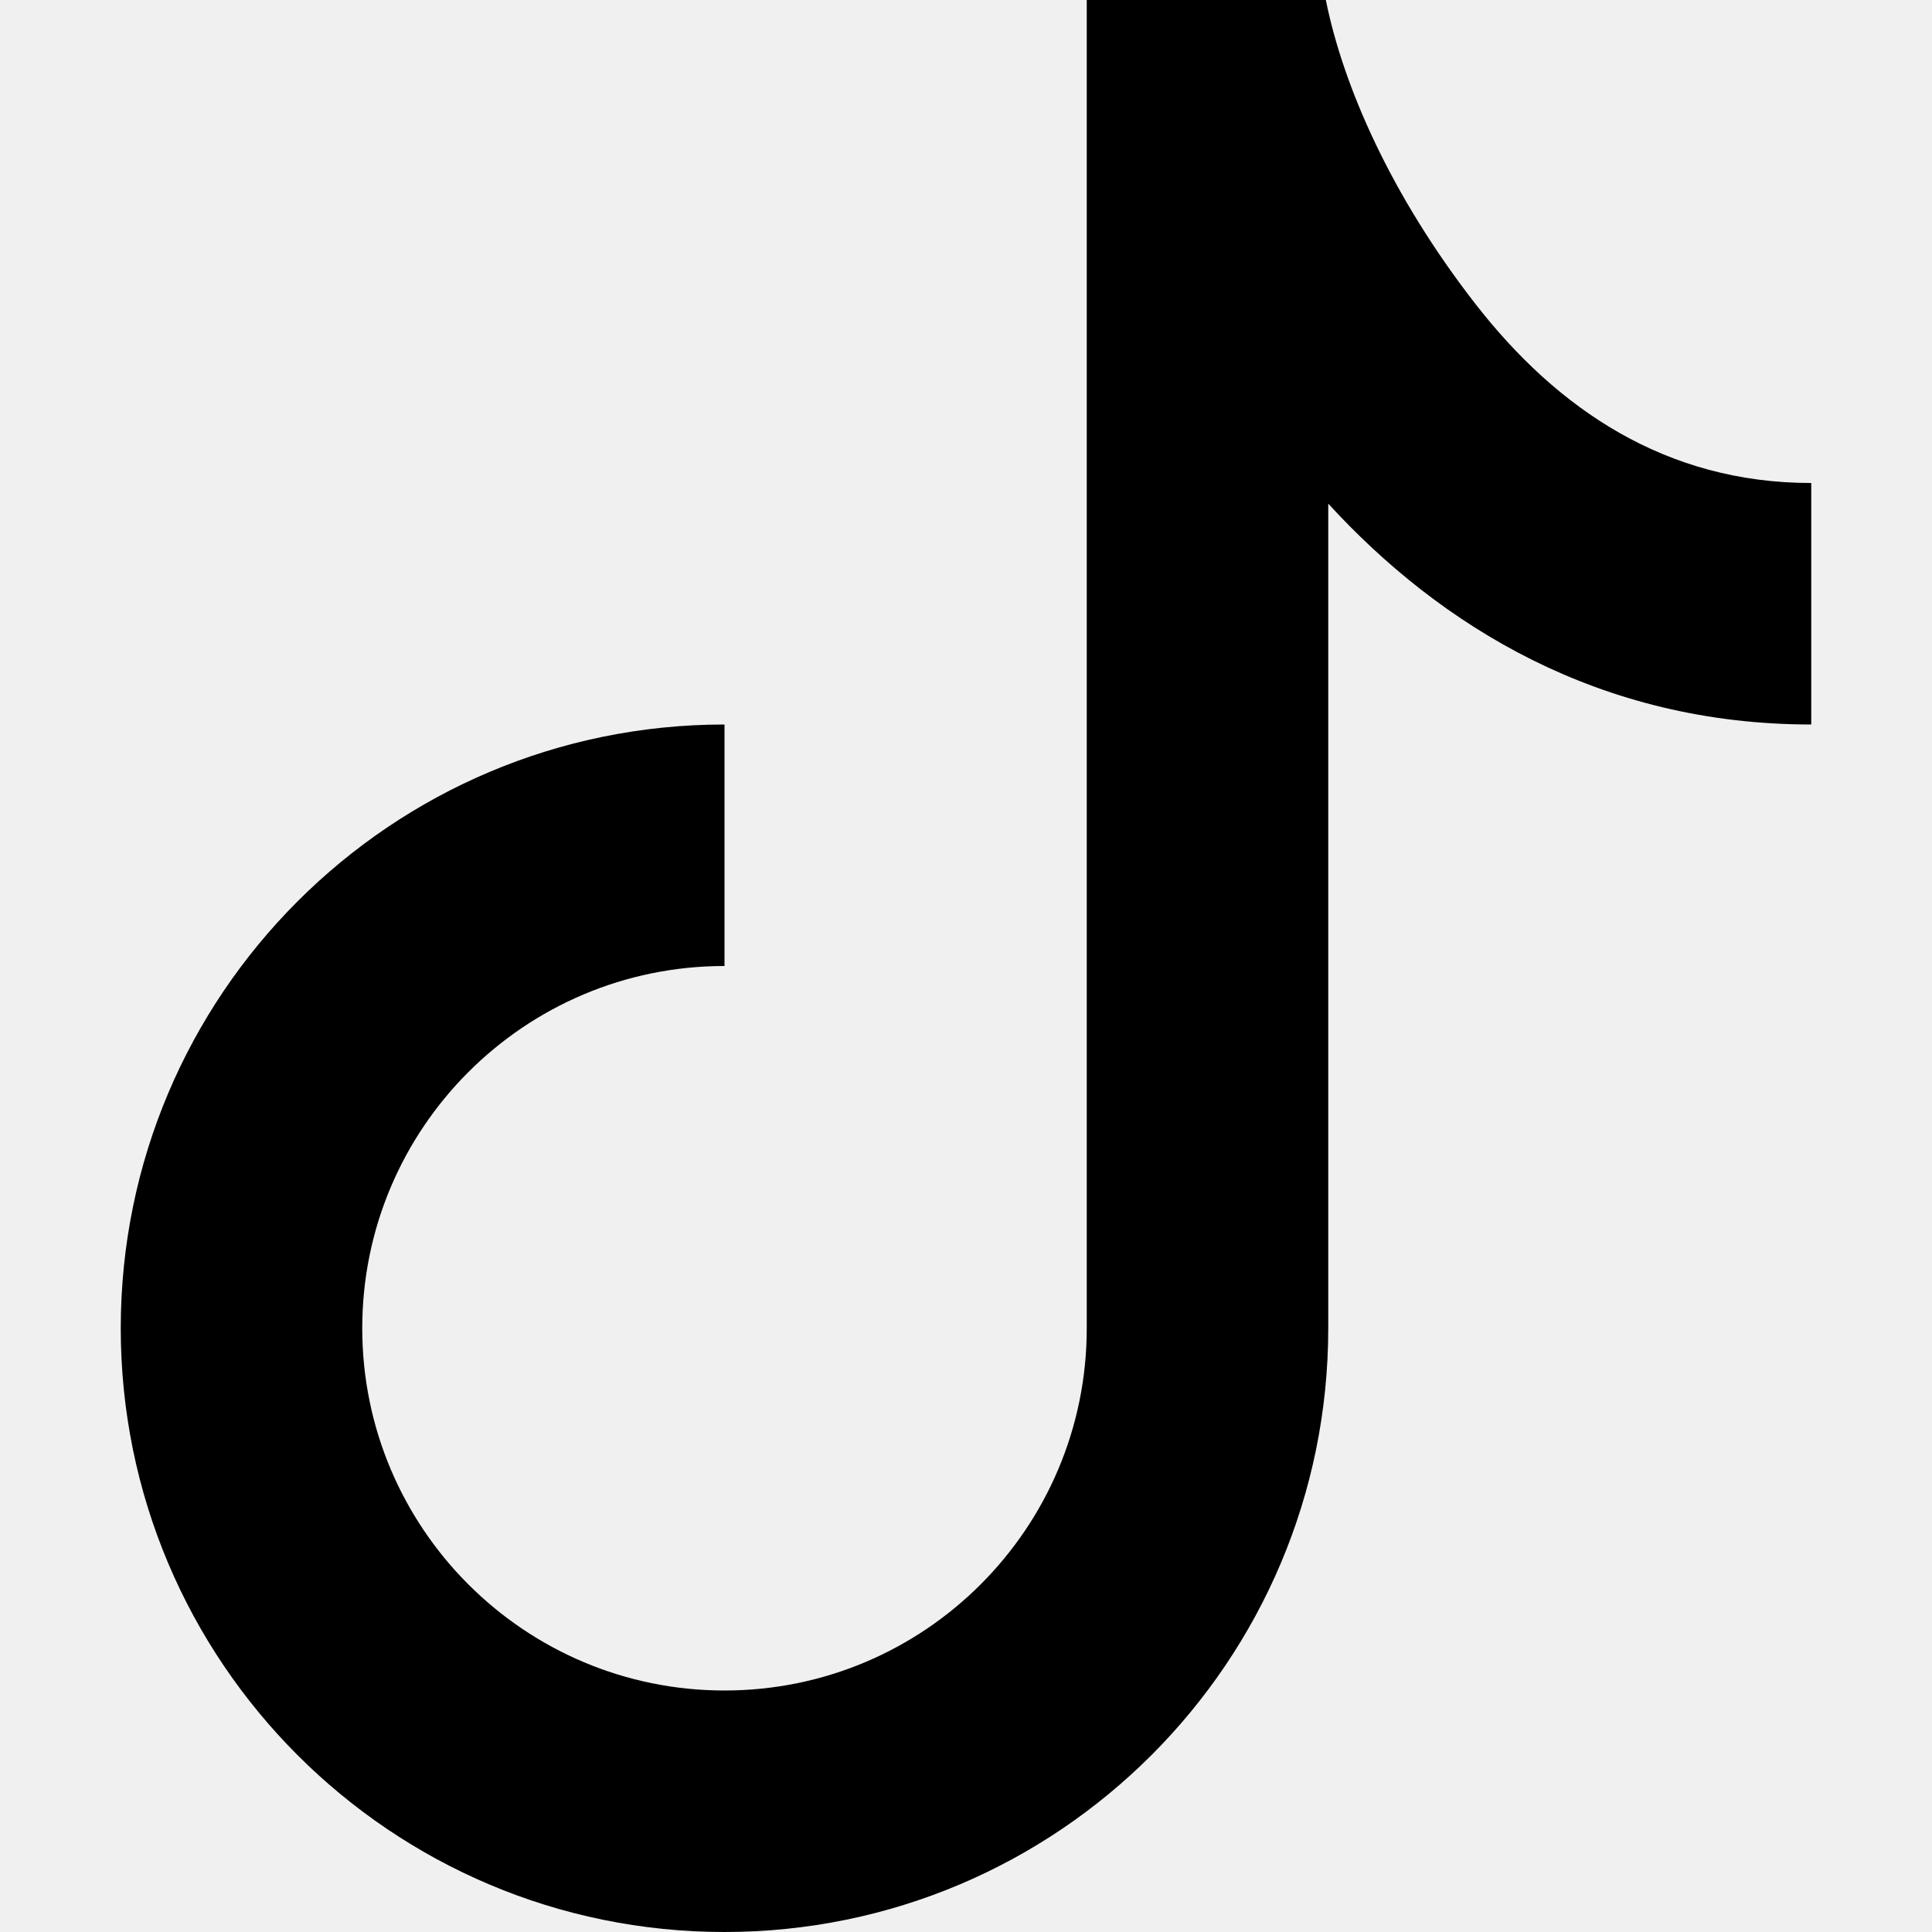
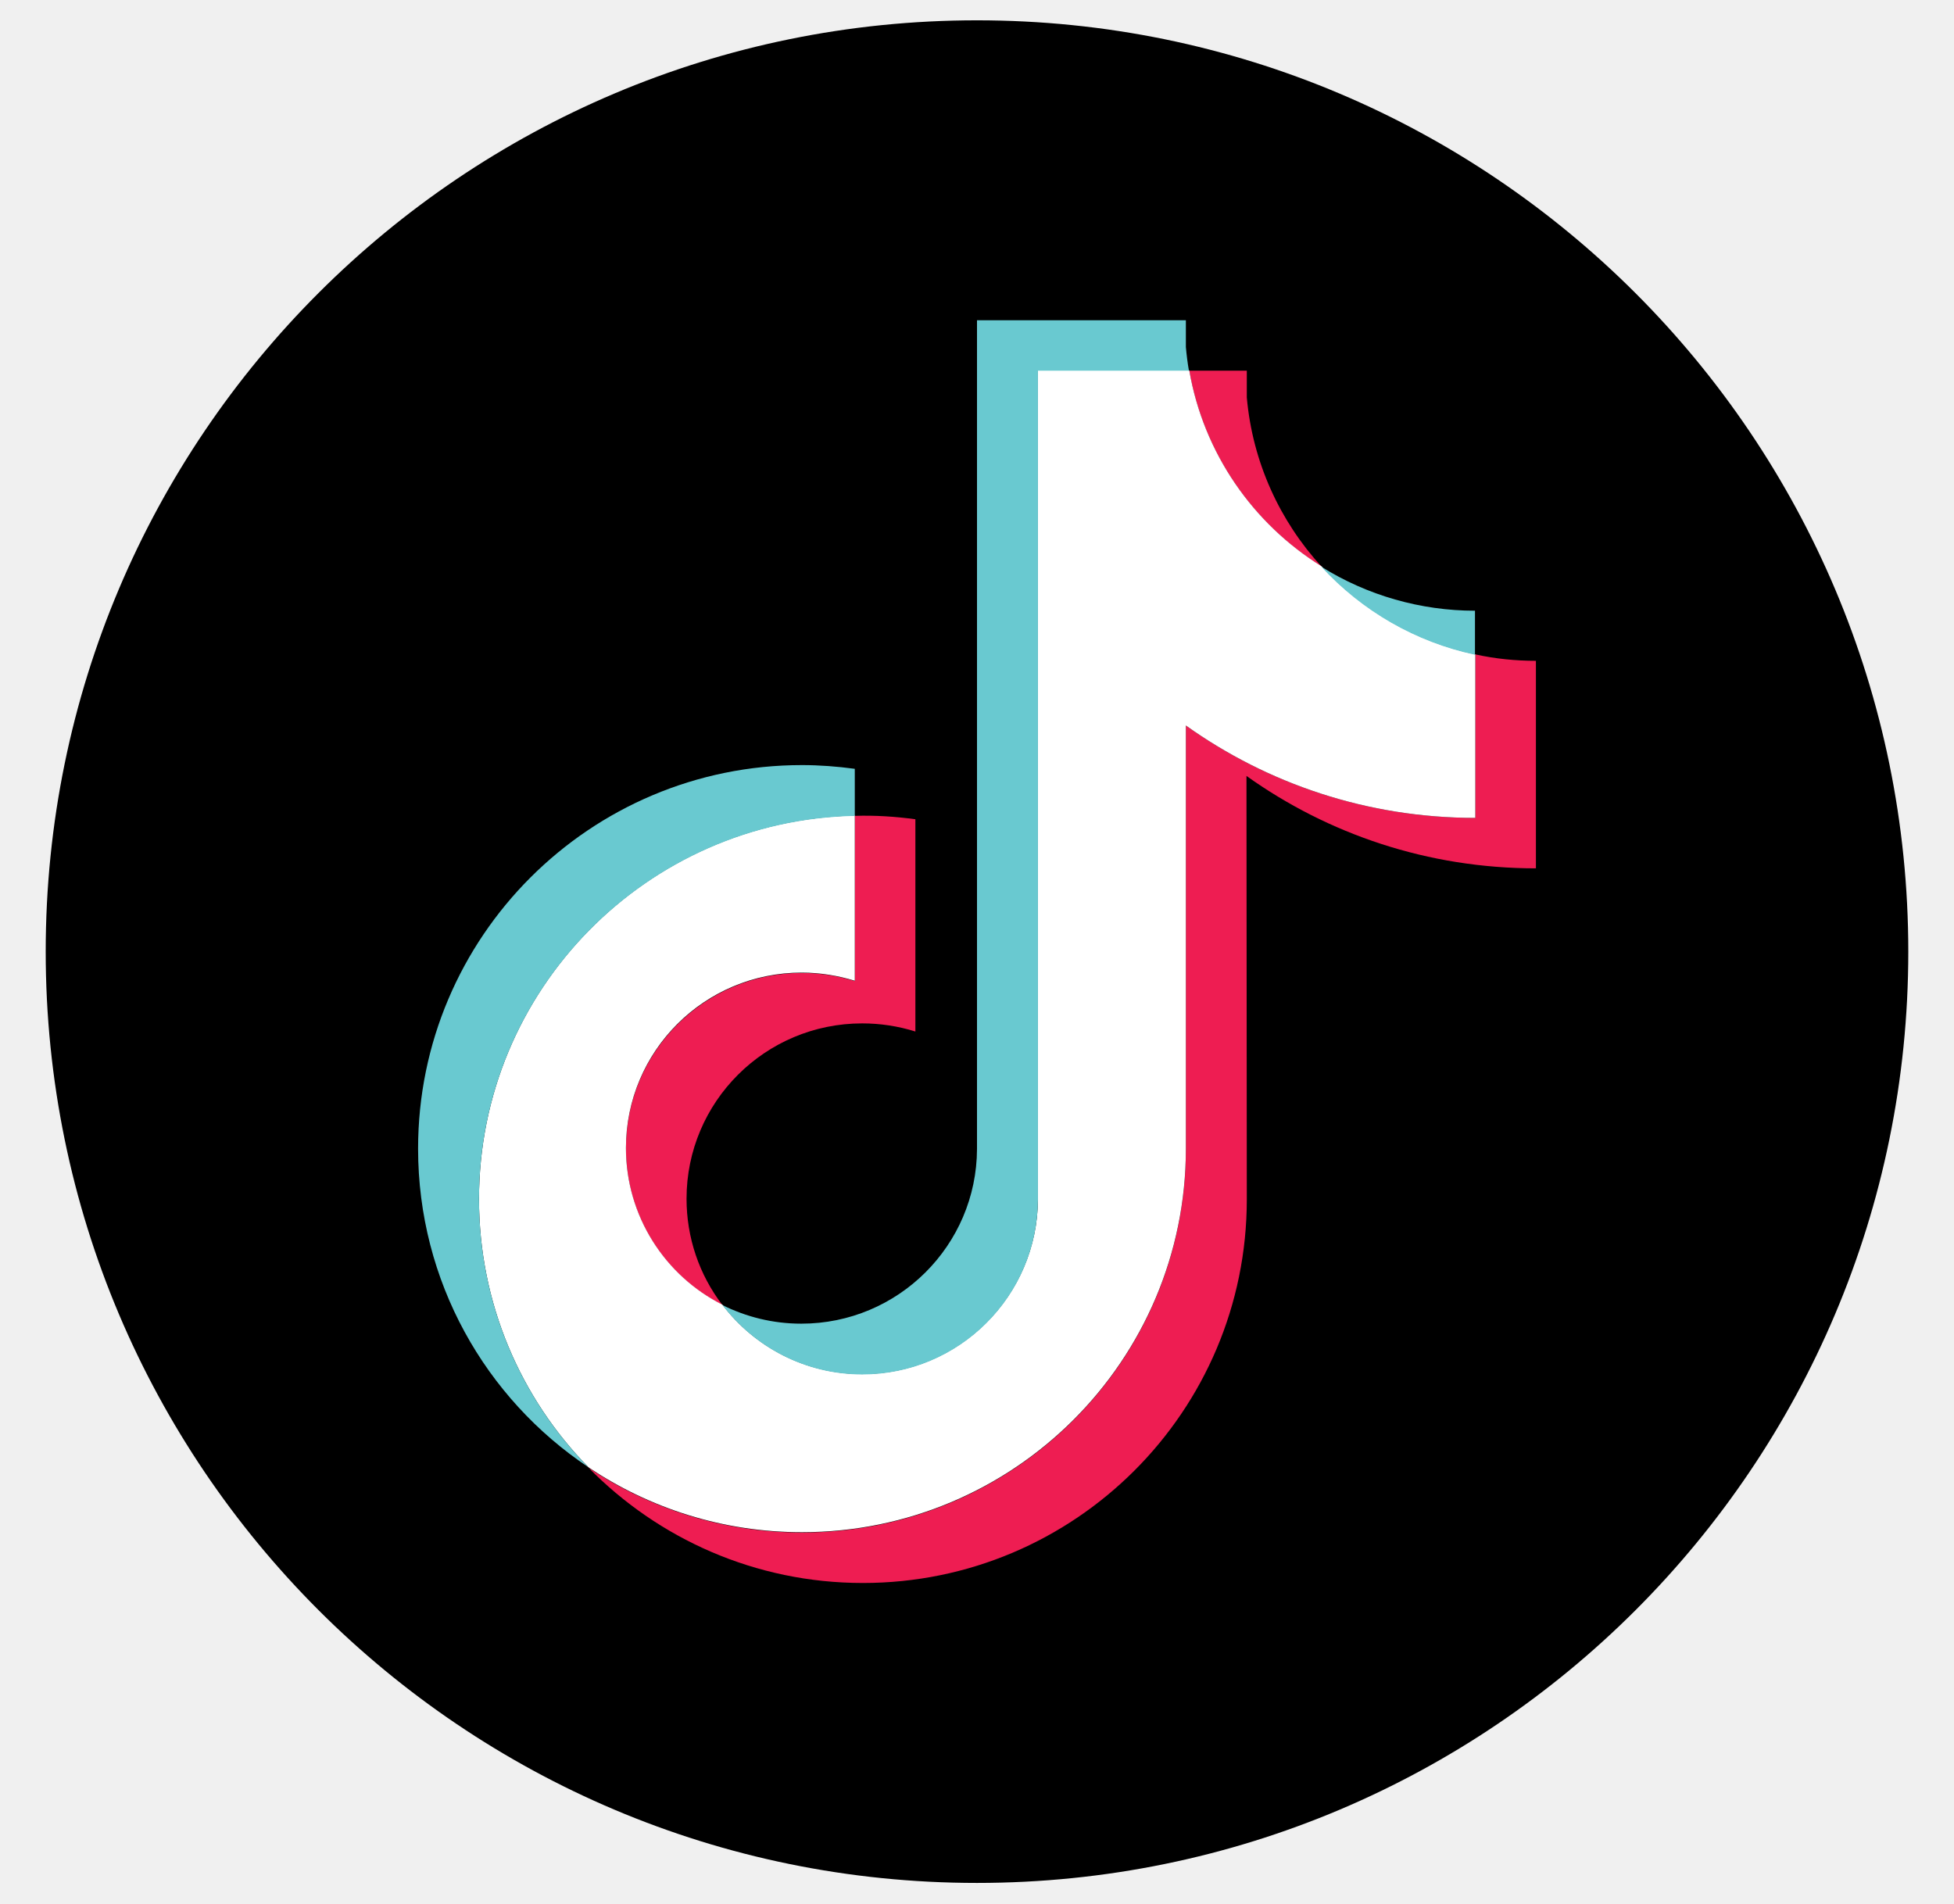
- <svg xmlns="http://www.w3.org/2000/svg" width="16" height="16" fill="currentColor" class="bi bi-tiktok" viewBox="0 0 16 16">
-   <path d="M9 0h1.98c.144.715.54 1.617 1.235 2.512C12.895 3.389 13.797 4 15 4v2c-1.753 0-3.07-.814-4-1.829V11a5 5 0 1 1-5-5v2a3 3 0 1 0 3 3V0Z" />
+ <svg xmlns="http://www.w3.org/2000/svg" version="1.1" x="0px" y="0px" viewBox="-502 -3.2 577.2 562.2" style="enable-background:new -502 -3.2 577.2 562.2;" xml:space="preserve">
+   <style type="text/css">st0{fill:#010101;} .st1{fill:#EE1D52;} .st2{fill:#FFFFFF;} .st3{fill:#69C9D0;} </style>
+   <path class="st0" d="M-213.4,2.8L-213.4,2.8c151.9,0,275.1,123.2,275.1,275.1v0C61.7,429.8-61.4,553-213.4,553h0 c-151.9,0-275.1-123.2-275.1-275.1v0C-488.5,125.9-365.3,2.8-213.4,2.8z" />
+   <g>
+     <path class="st1" d="M-133.8,226c24.1,17.2,53.6,27.3,85.5,27.3v-61.3c-6,0-12-0.6-17.9-1.9v48.3c-31.9,0-61.4-10.1-85.5-27.3 v125.1c0,62.6-50.8,113.3-113.4,113.3c-23.4,0-45.1-7.1-63.1-19.2c20.6,21,49.3,34.1,81.1,34.1c62.6,0,113.4-50.7,113.4-113.3 L-133.8,226L-133.8,226z M-111.6,164.2c-12.3-13.4-20.4-30.8-22.1-50v-7.9h-17C-146.5,130.7-131.9,151.5-111.6,164.2L-111.6,164.2z M-288.6,382.3c-6.9-9-10.6-20-10.6-31.4c0-28.6,23.2-51.8,51.9-51.8c5.3,0,10.6,0.8,15.7,2.4v-62.7c-5.9-0.8-11.9-1.2-17.9-1v48.8 c-5.1-1.6-10.4-2.4-15.7-2.4c-28.6,0-51.9,23.2-51.9,51.8C-317.1,356.2-305.5,373.8-288.6,382.3z" />
+     <path class="st2" d="M-151.7,211.1c24.1,17.2,53.6,27.3,85.5,27.3v-48.3c-17.8-3.8-33.5-13.1-45.4-26 c-20.3-12.6-34.9-33.5-39.1-57.9h-44.7v244.8c-0.1,28.5-23.3,51.7-51.9,51.7c-16.8,0-31.8-8-41.3-20.5 c-16.9-8.5-28.5-26.1-28.5-46.3c0-28.6,23.2-51.8,51.9-51.8c5.5,0,10.8,0.9,15.7,2.4v-48.8c-61.5,1.3-111,51.5-111,113.3 c0,30.8,12.3,58.8,32.3,79.2c18,12.1,39.7,19.2,63.1,19.2c62.6,0,113.4-50.7,113.4-113.3L-151.7,211.1L-151.7,211.1z" />
+     <path class="st3" d="M-66.3,190.2v-13c-16,0-31.8-4.5-45.4-13C-99.6,177.4-83.7,186.5-66.3,190.2z M-150.8,106.3 c-0.4-2.3-0.7-4.7-0.9-7v-7.9h-61.7v244.8c-0.1,28.5-23.3,51.6-51.9,51.6c-8.4,0-16.3-2-23.3-5.5c9.5,12.4,24.4,20.5,41.3,20.5 c28.6,0,51.8-23.1,51.9-51.7V106.3H-150.8z M-249.5,237.8v-13.9c-5.2-0.7-10.4-1.1-15.6-1.1c-62.6,0-113.4,50.7-113.4,113.3 c0,39.2,19.9,73.8,50.3,94.1c-20-20.4-32.3-48.4-32.3-79.2C-360.5,289.3-311,239.1-249.5,237.8z" />
+   </g>
</svg>
